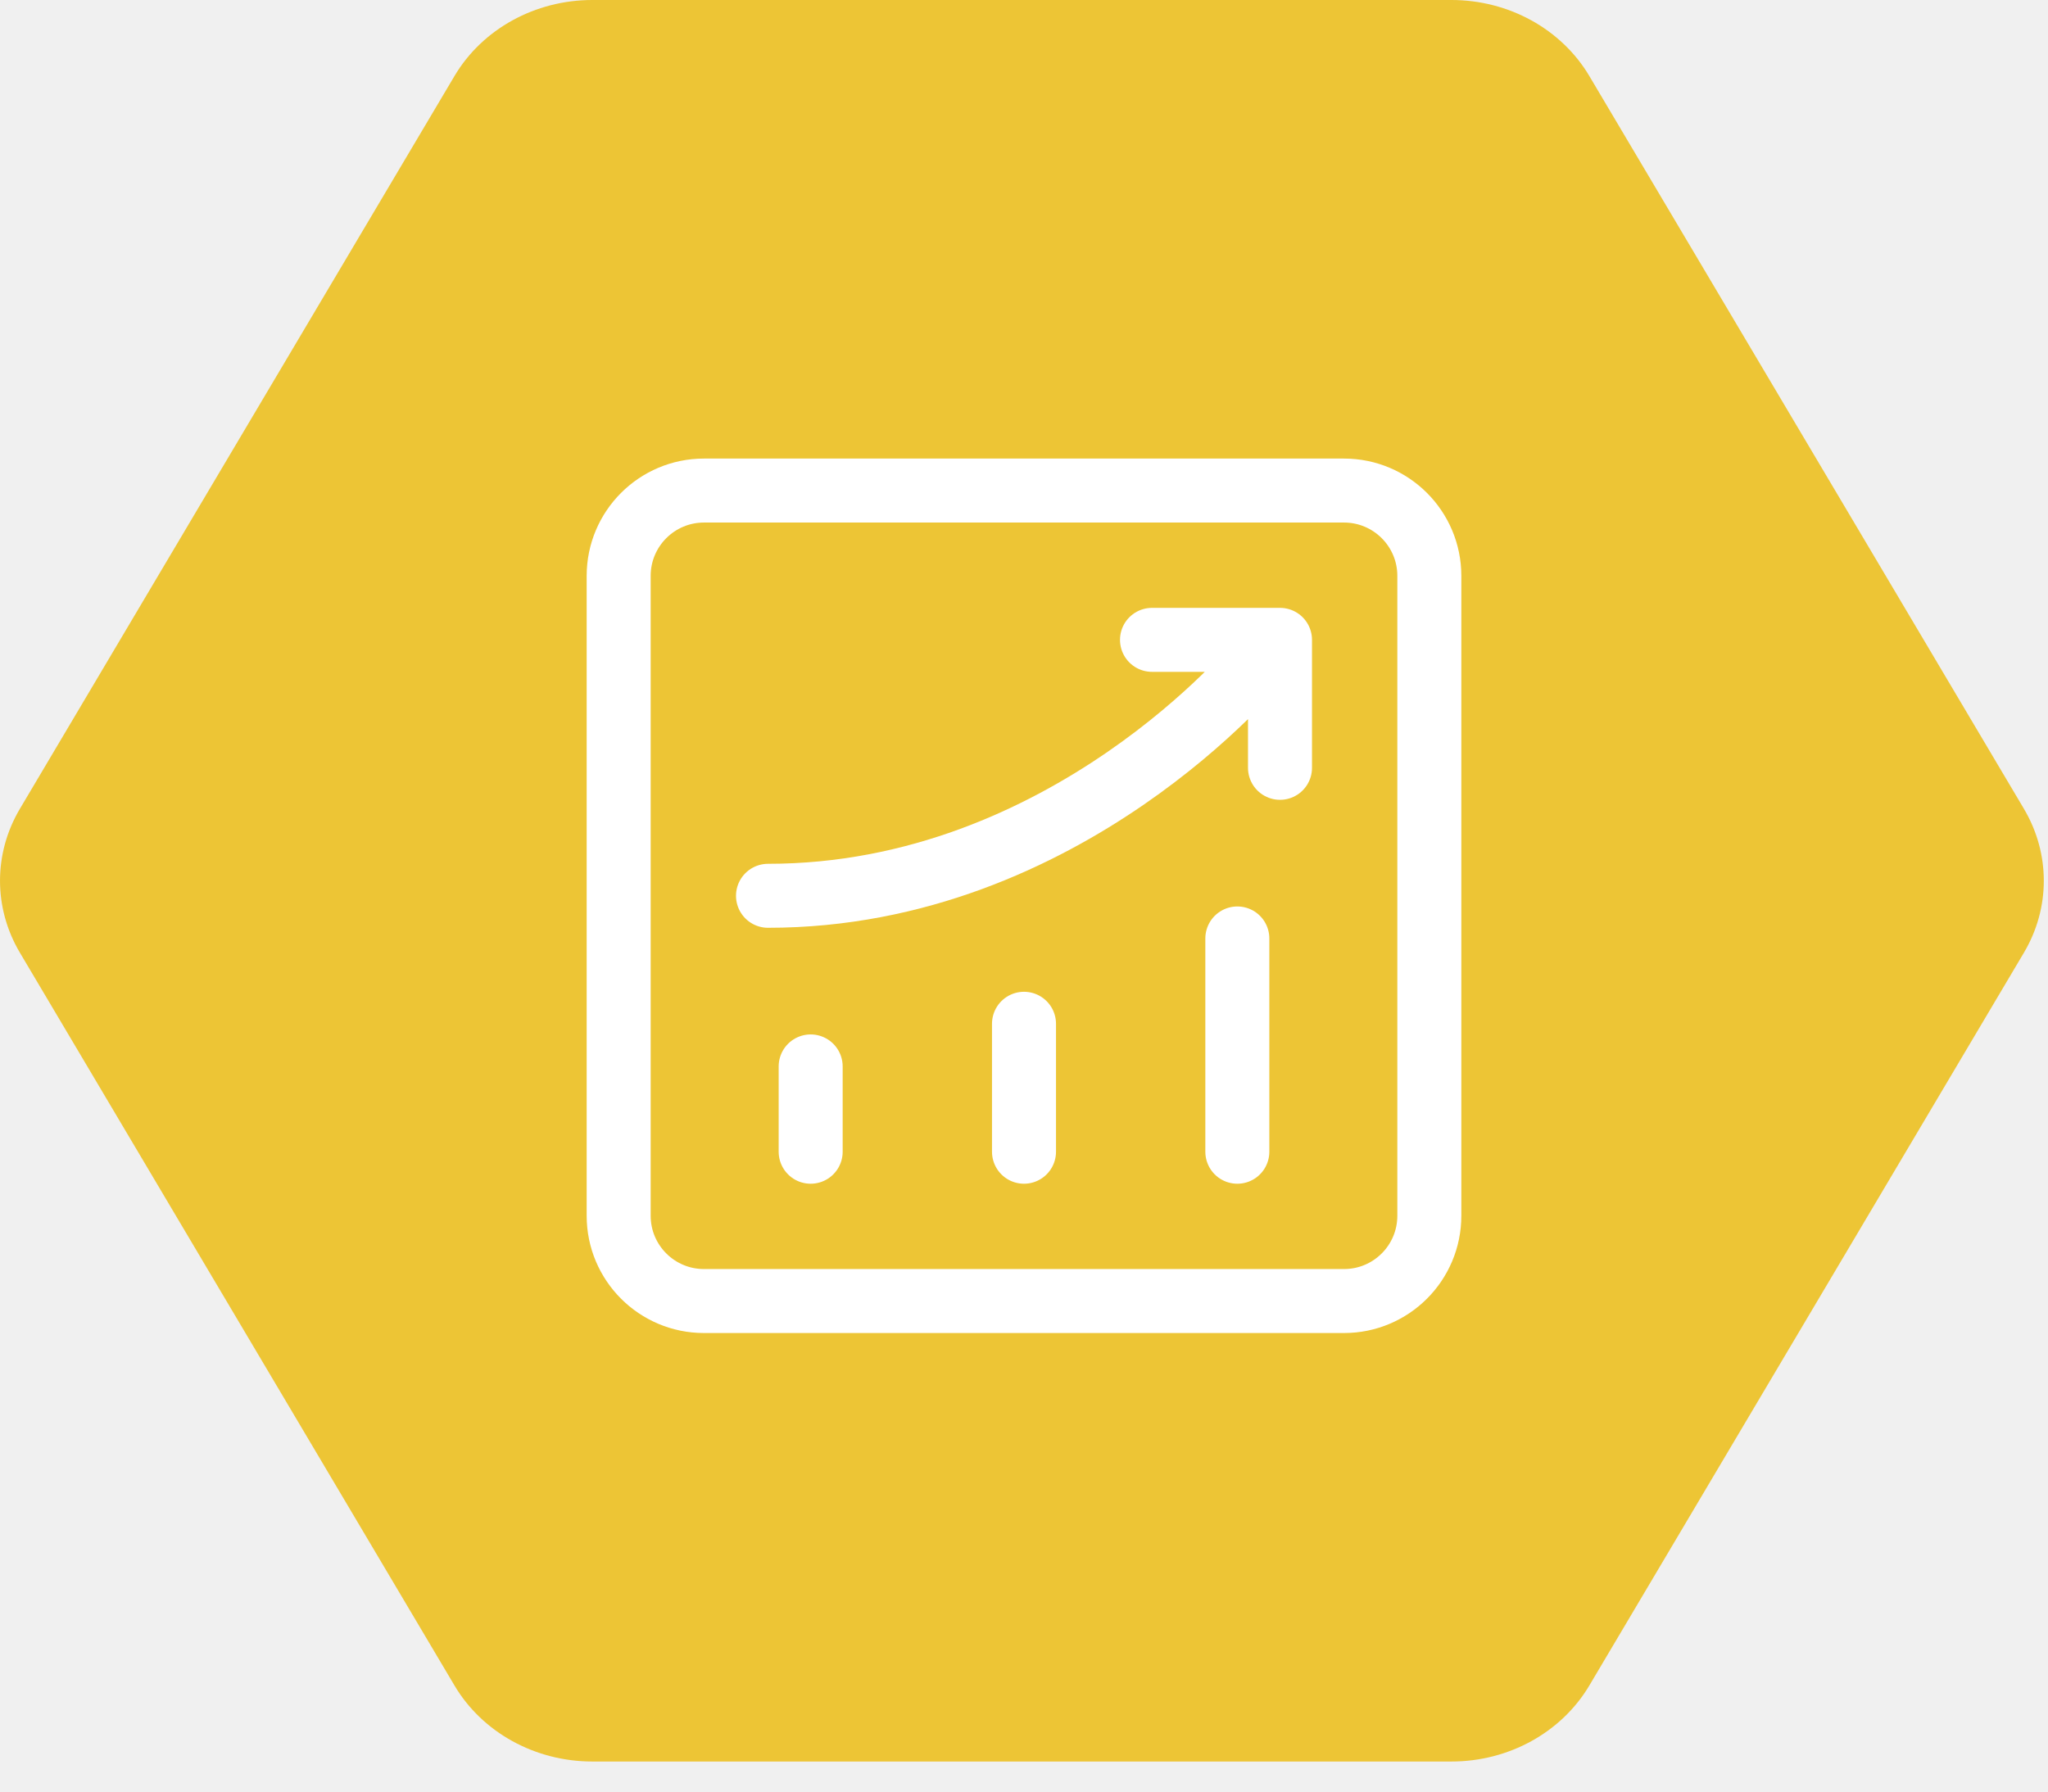
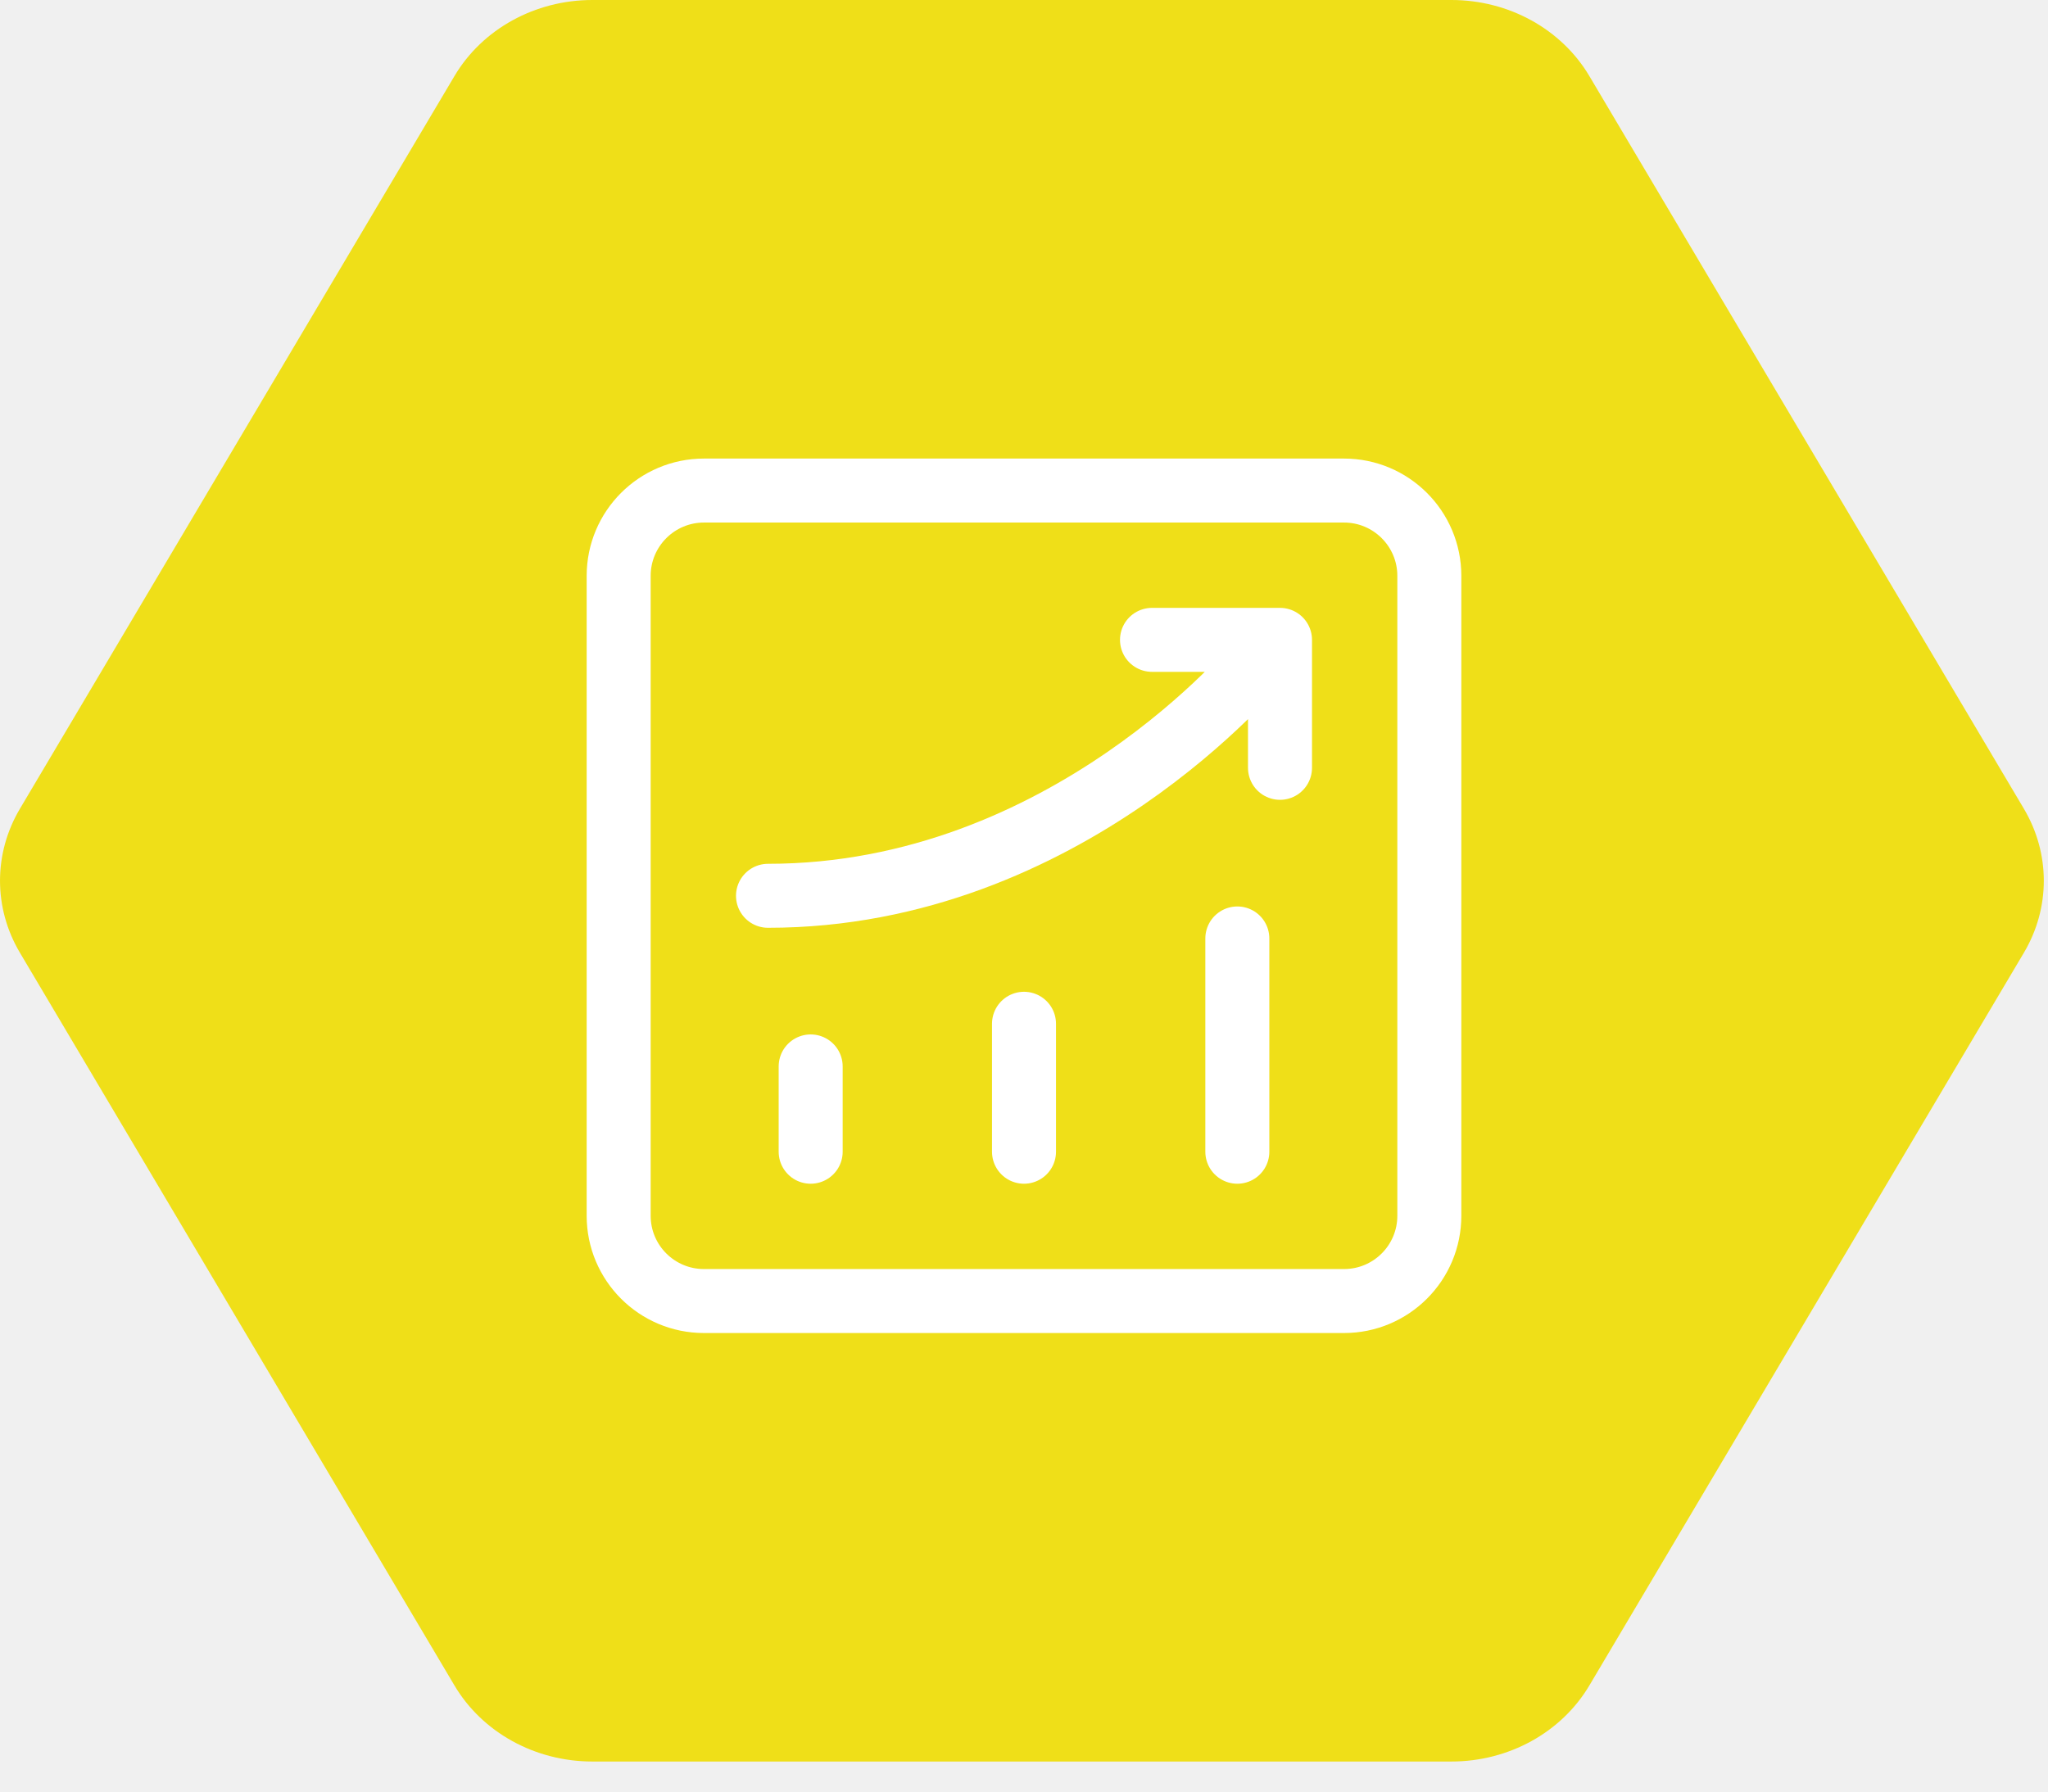
<svg xmlns="http://www.w3.org/2000/svg" width="48" height="42" viewBox="0 0 48 42" fill="none">
-   <path d="M0.466 22.333C-0.155 21.285 -0.155 20.01 0.466 18.961L10.652 1.782C11.304 0.682 12.54 -3.48804e-05 13.882 -3.49391e-05L34.02 -3.58193e-05C35.361 -3.5878e-05 36.597 0.682 37.25 1.782L47.436 18.961C48.057 20.01 48.057 21.285 47.436 22.333L37.25 39.513C36.597 40.613 35.361 41.295 34.02 41.295L13.882 41.295C12.54 41.295 11.304 40.613 10.652 39.513L0.466 22.333Z" fill="#EDC535" />
+   <path d="M0.466 22.333C-0.155 21.285 -0.155 20.01 0.466 18.961L10.652 1.782C11.304 0.682 12.54 -3.48804e-05 13.882 -3.49391e-05L34.02 -3.58193e-05C35.361 -3.5878e-05 36.597 0.682 37.25 1.782L47.436 18.961C48.057 20.01 48.057 21.285 47.436 22.333L37.25 39.513C36.597 40.613 35.361 41.295 34.02 41.295L13.882 41.295C12.54 41.295 11.304 40.613 10.652 39.513L0.466 22.333Z" fill="#EFDF18" />
  <path d="M19 27V25M24 27V24M29 27V22" stroke="white" stroke-width="1.5" stroke-linecap="round" stroke-linejoin="round" />
  <path d="M31.5 11.5C32.605 11.5 33.5 12.396 33.5 13.5V28.5C33.5 29.605 32.605 30.5 31.5 30.5H16.5C15.395 30.5 14.5 29.605 14.5 28.5V13.5C14.5 12.396 15.395 11.5 16.5 11.5H31.5Z" stroke="white" stroke-width="1.5" stroke-linejoin="round" />
  <path d="M27 15H30V18M18 21C25 21 29.5 15.5 29.5 15.5" stroke="white" stroke-width="1.5" stroke-linecap="round" stroke-linejoin="round" />
</svg>
